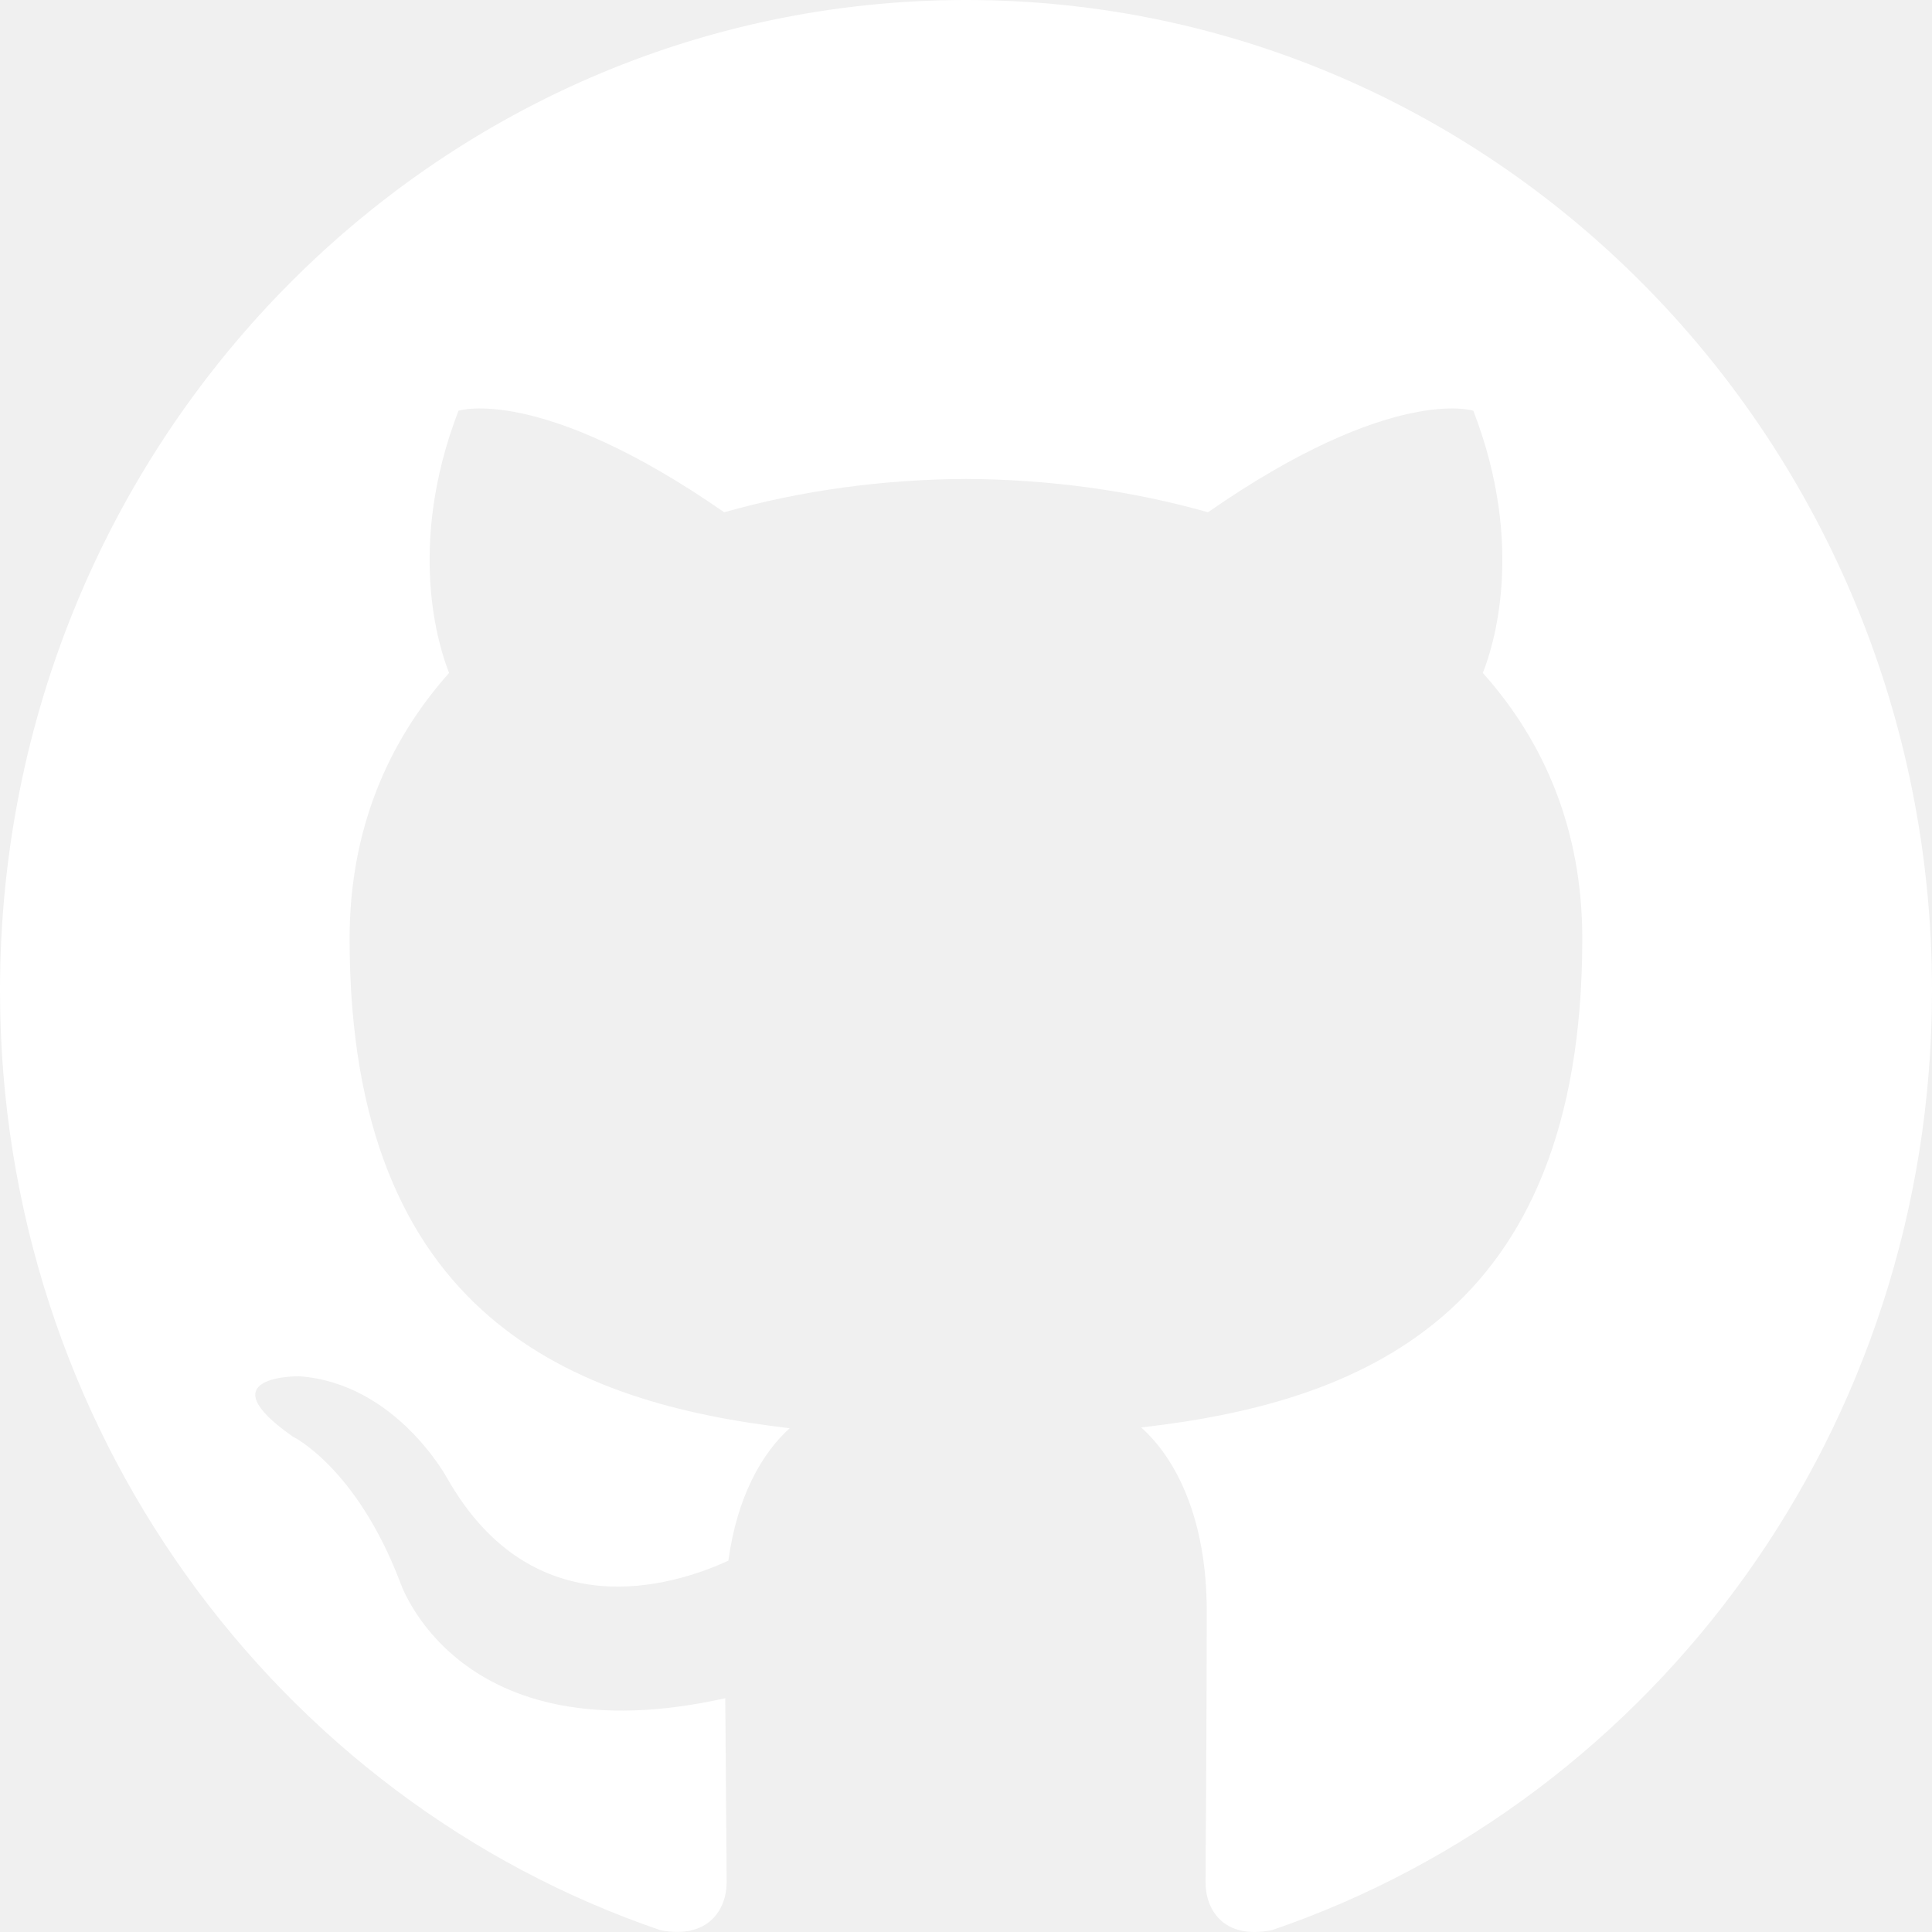
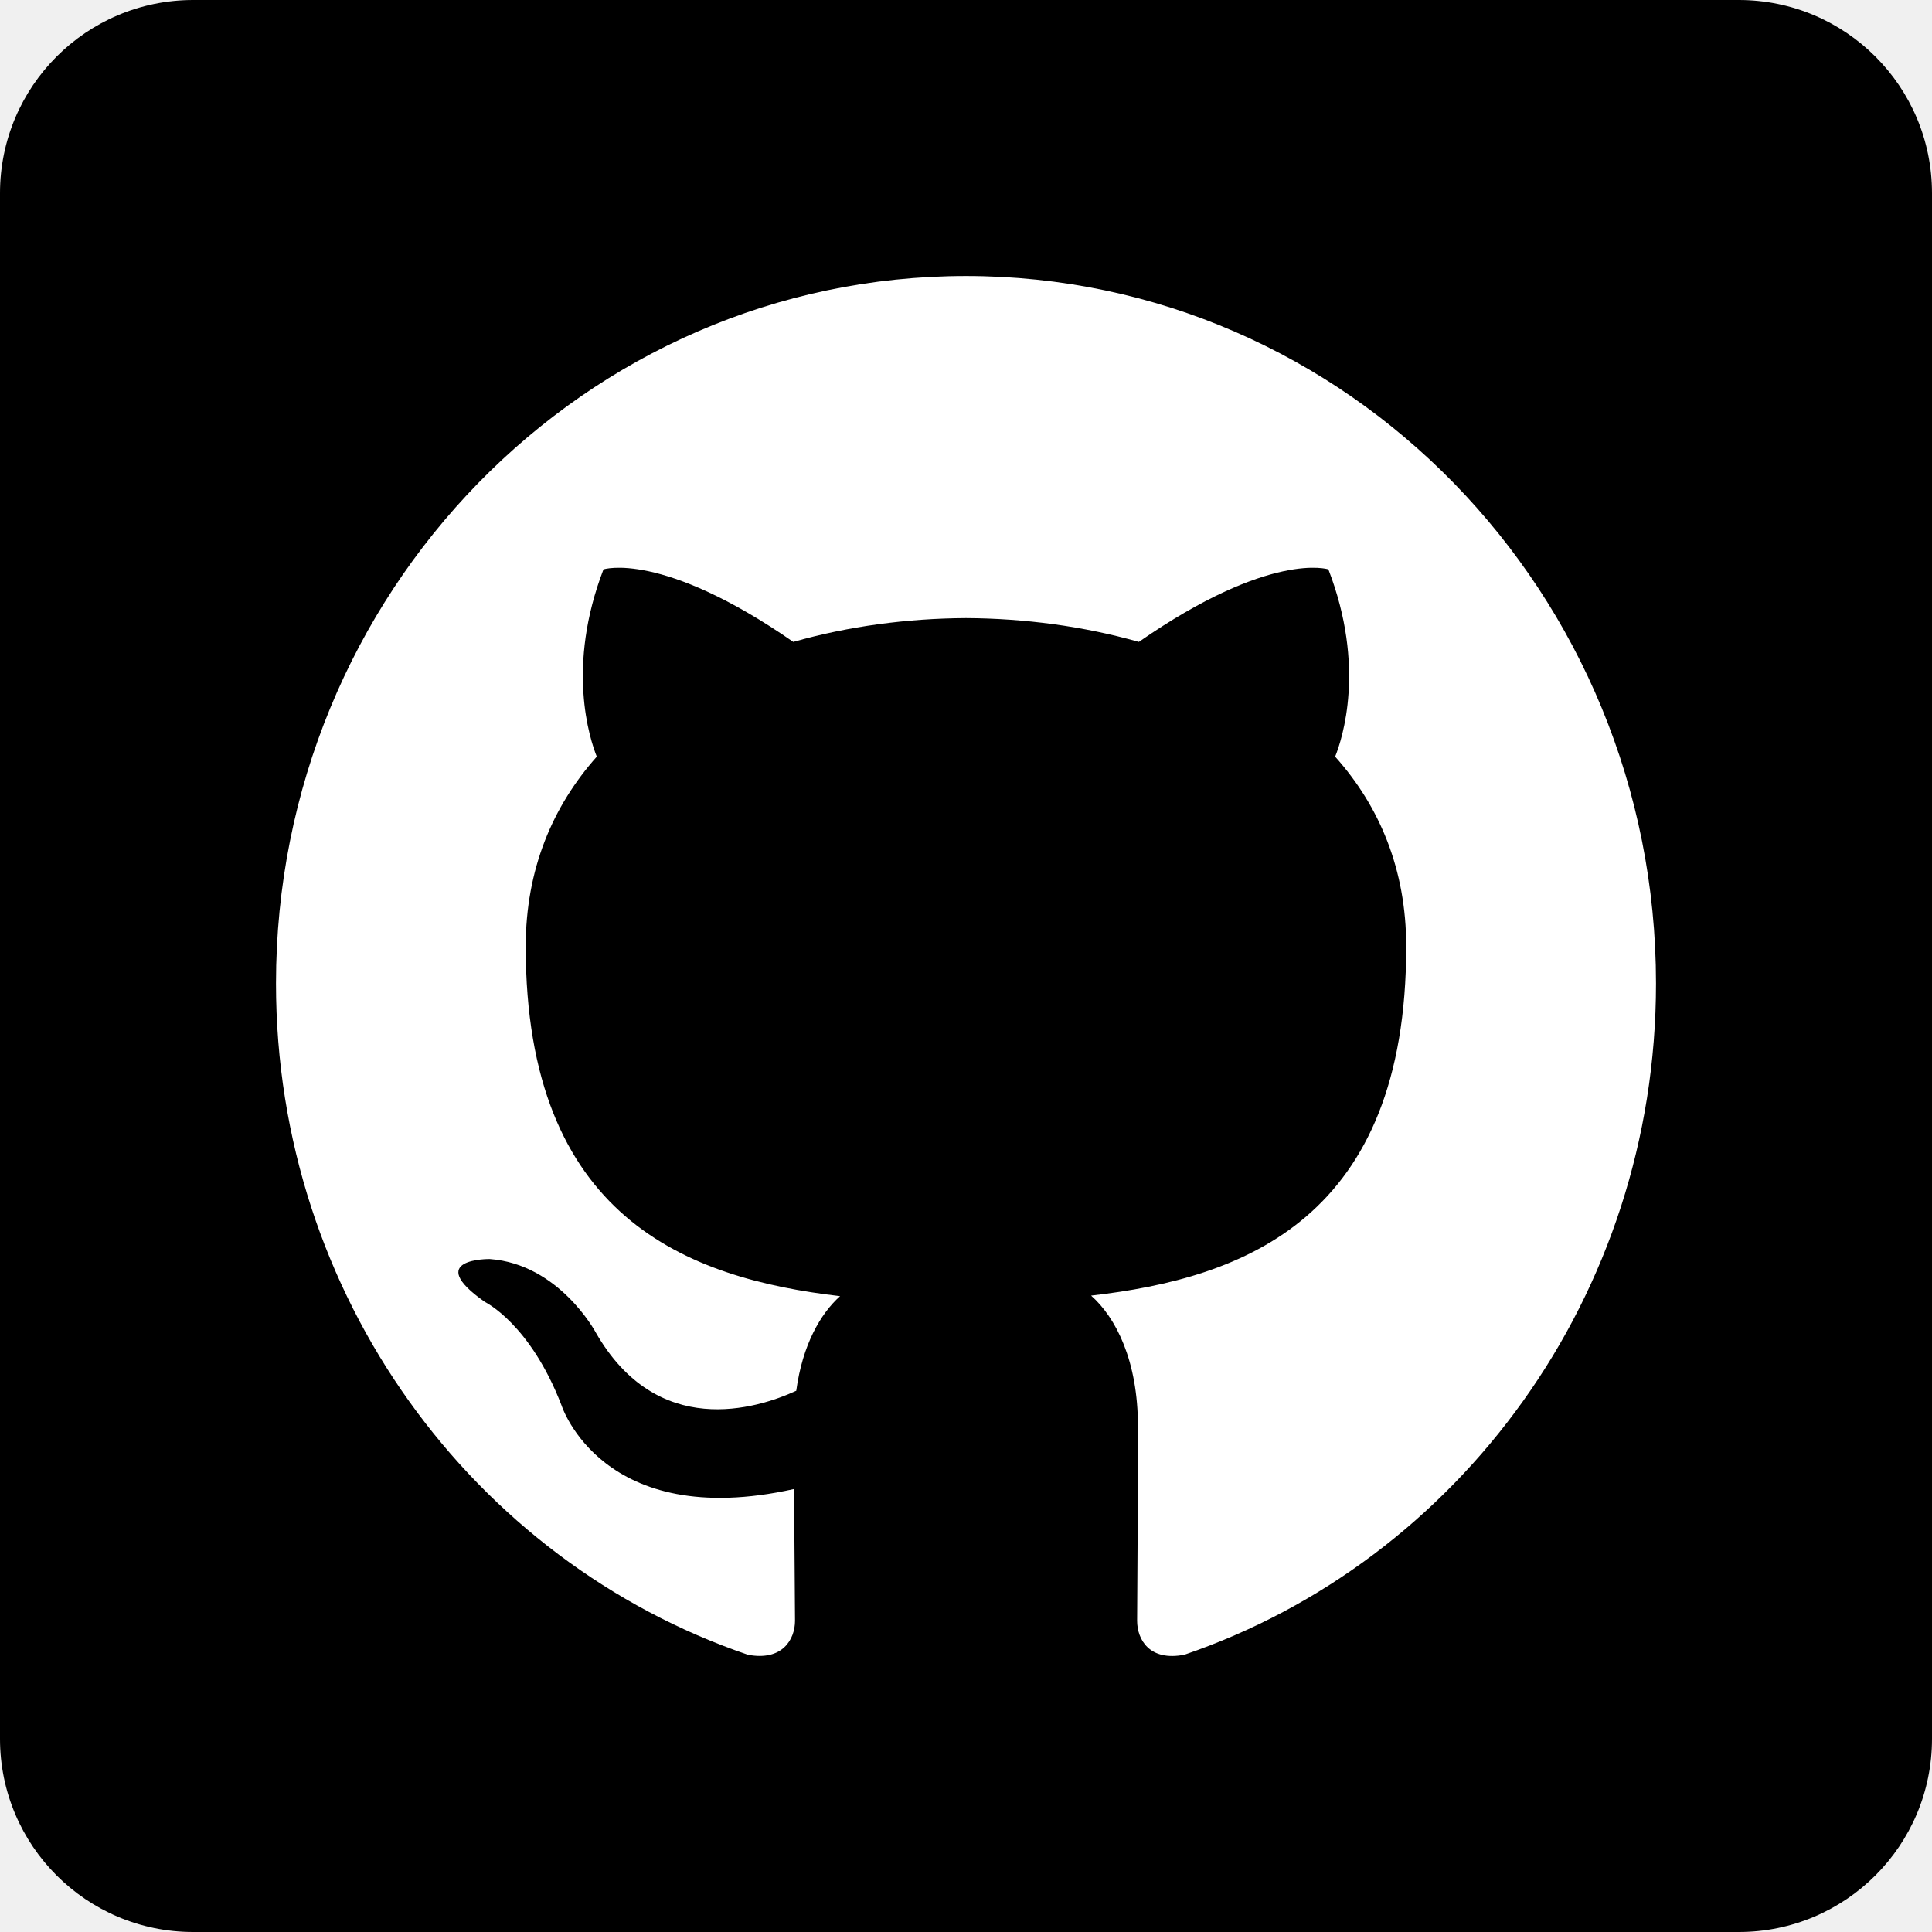
- <svg xmlns="http://www.w3.org/2000/svg" width="64px" height="64px" viewBox="0 0 20 20" version="1.1" fill="#000000">
-   <g id="SVGRepo_bgCarrier" stroke-width="0" />
+ <svg xmlns="http://www.w3.org/2000/svg" width="64px" height="64px" viewBox="-4 -4 28.00 28.00" version="1.1" fill="#000000">
+   <g id="SVGRepo_bgCarrier" stroke-width="0">
+     <rect x="-4" y="-4" width="28.00" height="28.00" rx="2.8" fill="#000000" strokewidth="0" />
+   </g>
  <g id="SVGRepo_tracerCarrier" stroke-linecap="round" stroke-linejoin="round" />
  <g id="SVGRepo_iconCarrier">
    <defs> </defs>
-     <g id="Page-1" stroke="none" stroke-width="1" fill="none" fill-rule="evenodd">
+     <g id="Page-1" stroke-width="0.2" fill="none" fill-rule="evenodd">
      <g id="Dribbble-Light-Preview" transform="translate(-140, -7559)" fill="#ffffff">
        <g id="icons" transform="translate(56, 160)">
          <path d="M94,7399 C99.523,7399 104,7403.59 104,7409.253 C104,7413.782 101.138,7417.624 97.167,7418.981 C96.66,7419.082 96.48,7418.762 96.48,7418.489 C96.48,7418.151 96.492,7417.047 96.492,7415.675 C96.492,7414.719 96.172,7414.095 95.813,7413.777 C98.04,7413.523 100.38,7412.656 100.38,7408.718 C100.38,7407.598 99.992,7406.684 99.35,7405.966 C99.454,7405.707 99.797,7404.664 99.252,7403.252 C99.252,7403.252 98.414,7402.977 96.505,7404.303 C95.706,7404.076 94.85,7403.962 94,7403.958 C93.15,7403.962 92.295,7404.076 91.497,7404.303 C89.586,7402.977 88.746,7403.252 88.746,7403.252 C88.203,7404.664 88.546,7405.707 88.649,7405.966 C88.01,7406.684 87.619,7407.598 87.619,7408.718 C87.619,7412.646 89.954,7413.526 92.175,7413.785 C91.889,7414.041 91.63,7414.493 91.54,7415.156 C90.97,7415.418 89.522,7415.871 88.63,7414.304 C88.63,7414.304 88.101,7413.319 87.097,7413.247 C87.097,7413.247 86.122,7413.234 87.029,7413.87 C87.029,7413.87 87.684,7414.185 88.139,7415.37 C88.139,7415.37 88.726,7417.2 91.508,7416.58 C91.513,7417.437 91.522,7418.245 91.522,7418.489 C91.522,7418.76 91.338,7419.077 90.839,7418.982 C86.865,7417.627 84,7413.783 84,7409.253 C84,7403.59 88.478,7399 94,7399" id="github-[#ffffff]"> </path>
        </g>
      </g>
    </g>
  </g>
</svg>
